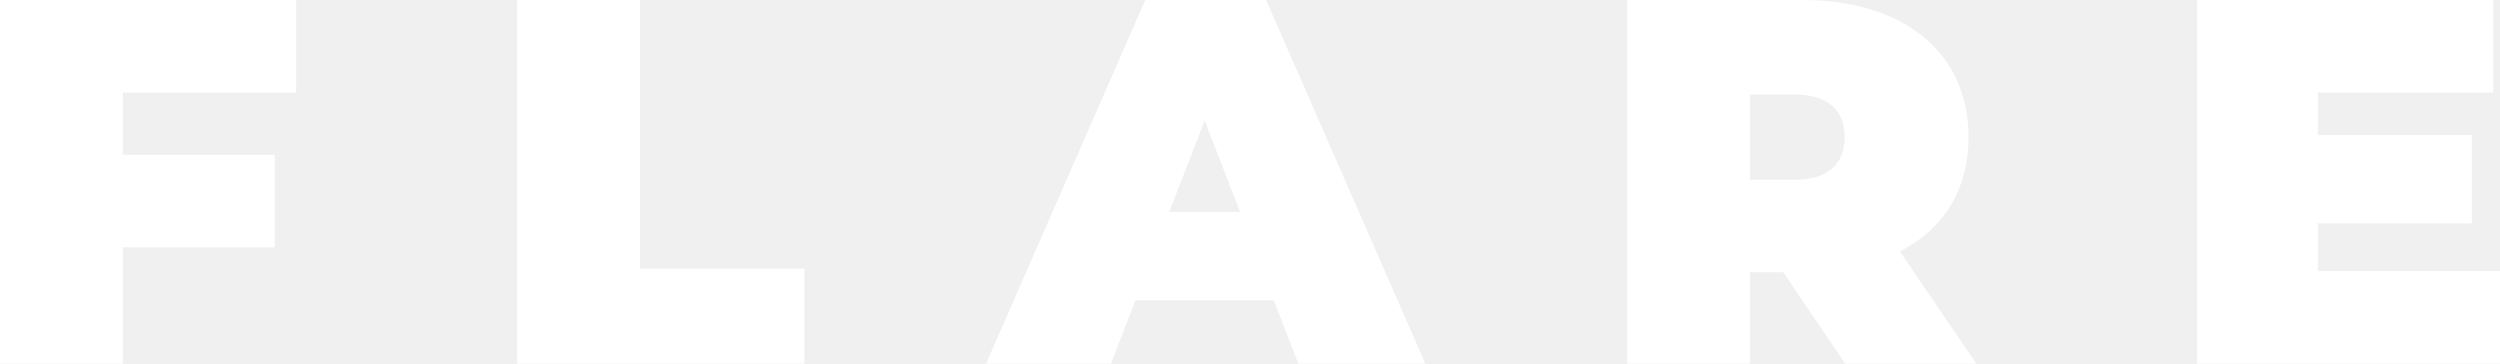
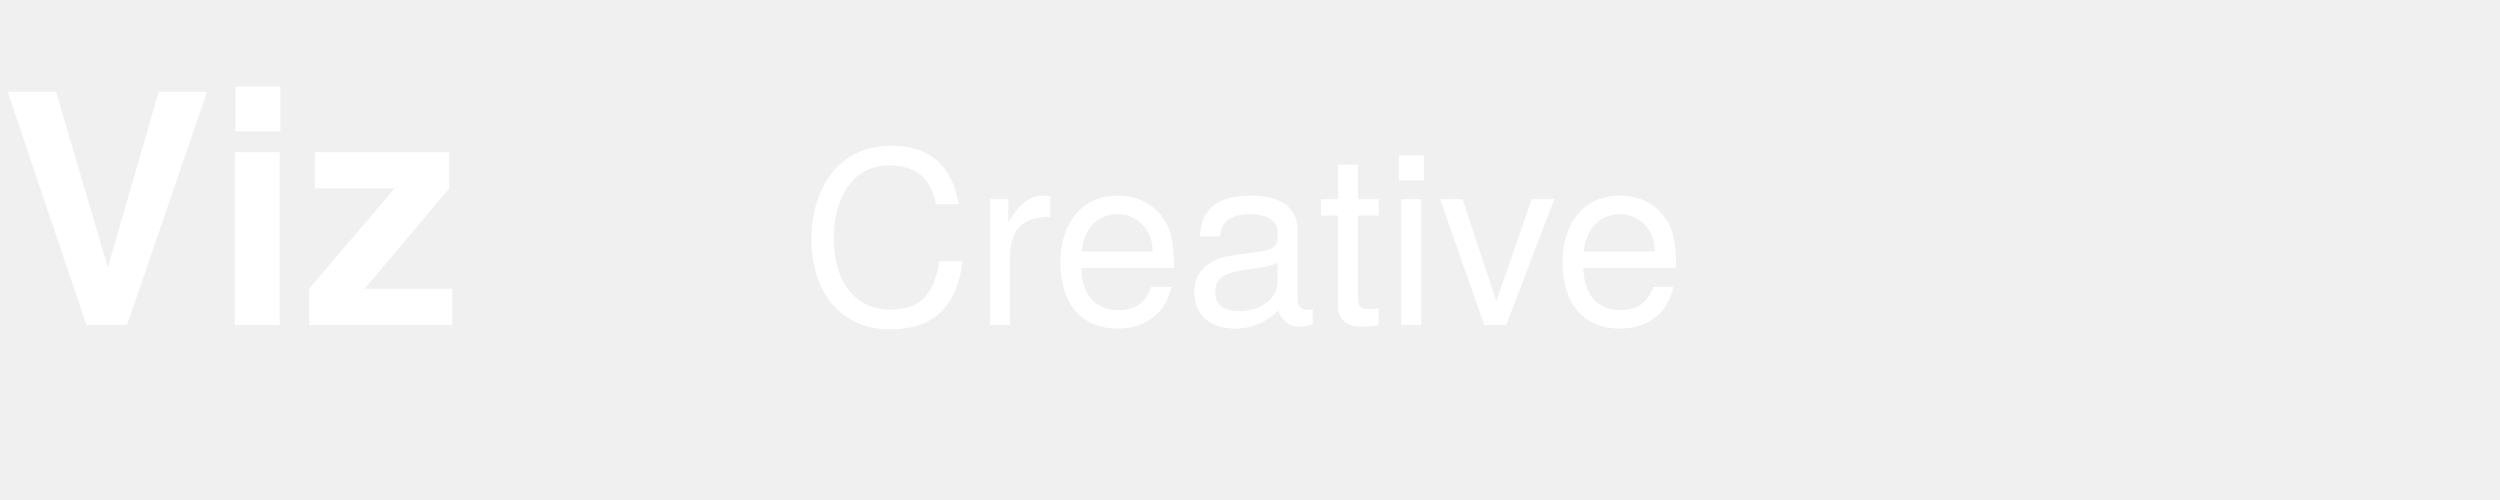
- <svg xmlns="http://www.w3.org/2000/svg" version="1.1" id="Layer_1" x="0px" y="0px" width="165px" height="24px" viewBox="0 0 165 24" enable-background="new 0 0 165 24" xml:space="preserve">
-   <path fill="#FFFFFF" d="M19.546,6.103V0H0v24h8.107v-7.68h10.031v-6.103H8.107V6.103H19.546z" />
-   <path fill="#FFFFFF" d="M34.13,24h18.962v-6.274H42.237V0H34.13V24z" />
-   <path fill="#FFFFFF" d="M85.69,24h8.382L83.56,0h-7.97L65.079,24h8.244l1.615-4.183h9.137L85.69,24z M77.171,13.989l2.336-6.034  l2.336,6.034H77.171z" />
-   <path fill="#FFFFFF" d="M121.782,24h8.656l-5.049-7.406c2.885-1.474,4.534-4.08,4.534-7.543c0-5.554-4.259-9.051-10.958-9.051  h-11.576v24h8.107v-6.034h2.198L121.782,24z M121.747,9.051c0,1.749-1.064,2.811-3.297,2.811h-2.954V6.24h2.954  C120.683,6.24,121.747,7.303,121.747,9.051z" />
-   <path fill="#FFFFFF" d="M152.977,17.897v-3.154h10.168V8.914h-10.168V6.103h11.576V0h-19.546v24H165v-6.103H152.977z" />
+ <svg xmlns="http://www.w3.org/2000/svg" viewBox="0 0 500 100" preserveAspectRatio="xMinYMid meet">
+   <text x="0" y="65" font-family="Helvetica Neue, sans-serif" font-weight="bold" font-size="64" fill="white">Viz</text>
+   <text x="160" y="65" font-family="Helvetica Neue, sans-serif" font-weight="300" font-size="48" fill="white">Creative</text>
</svg>
